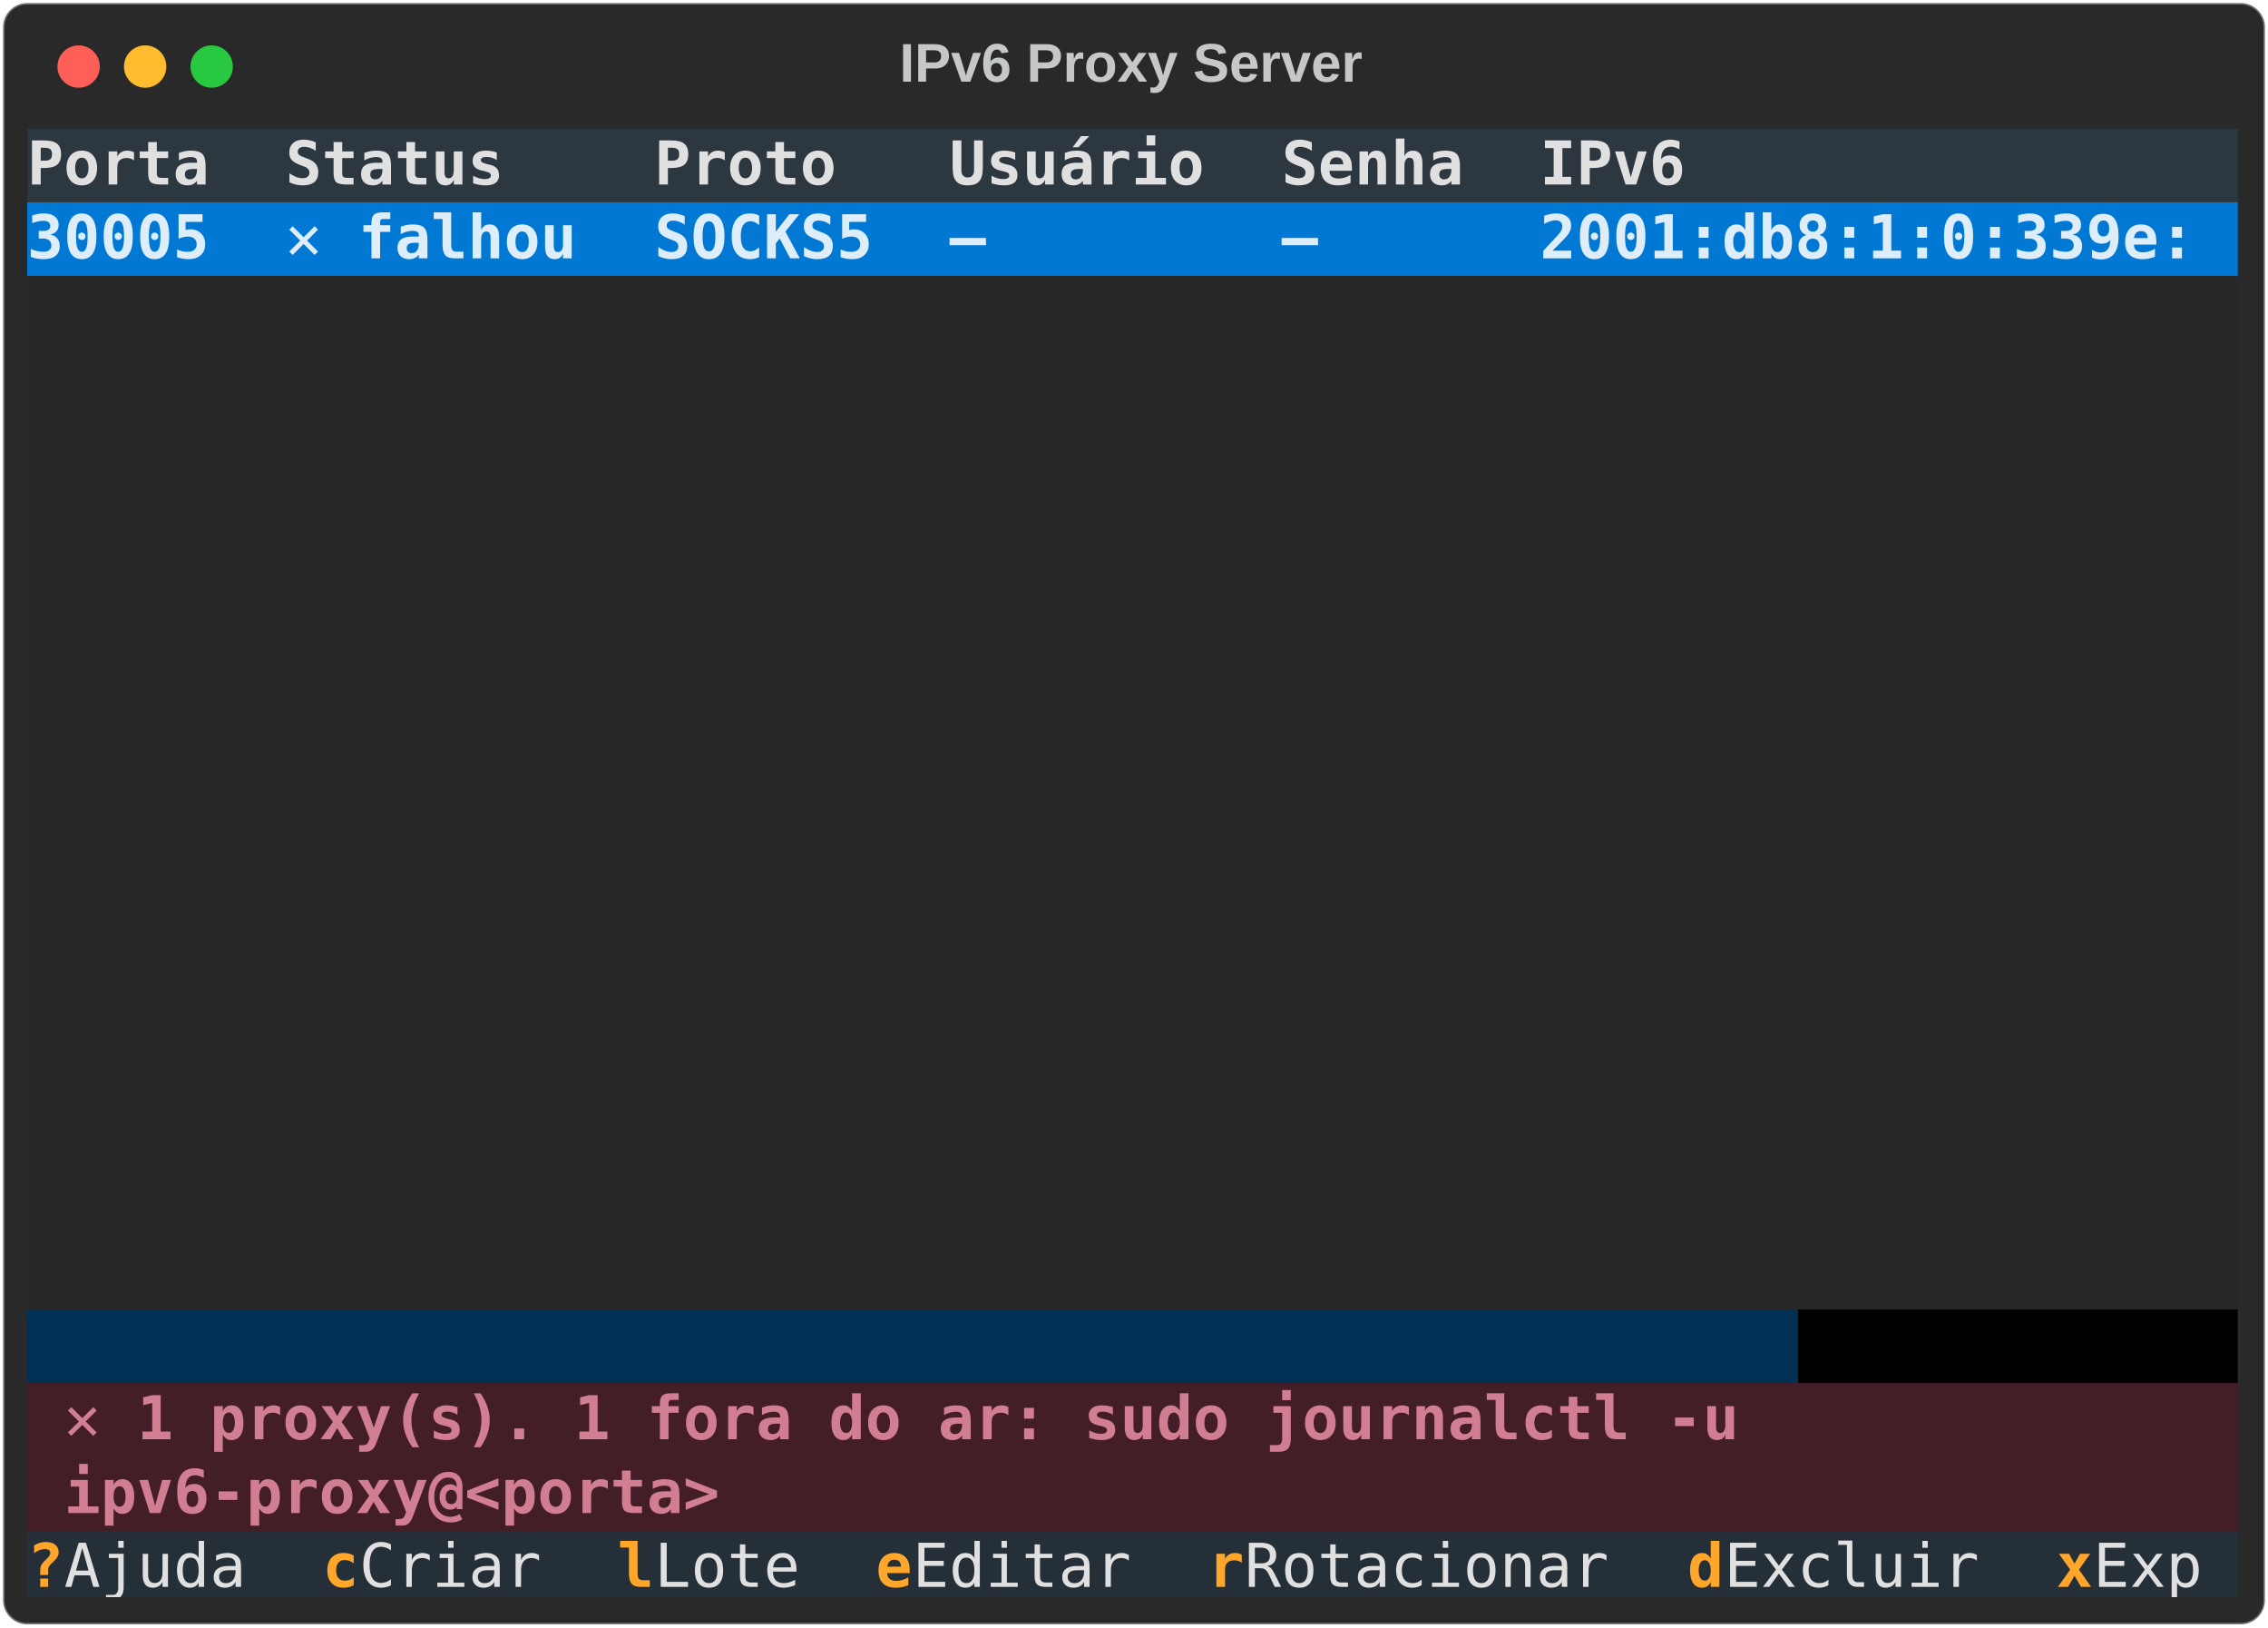
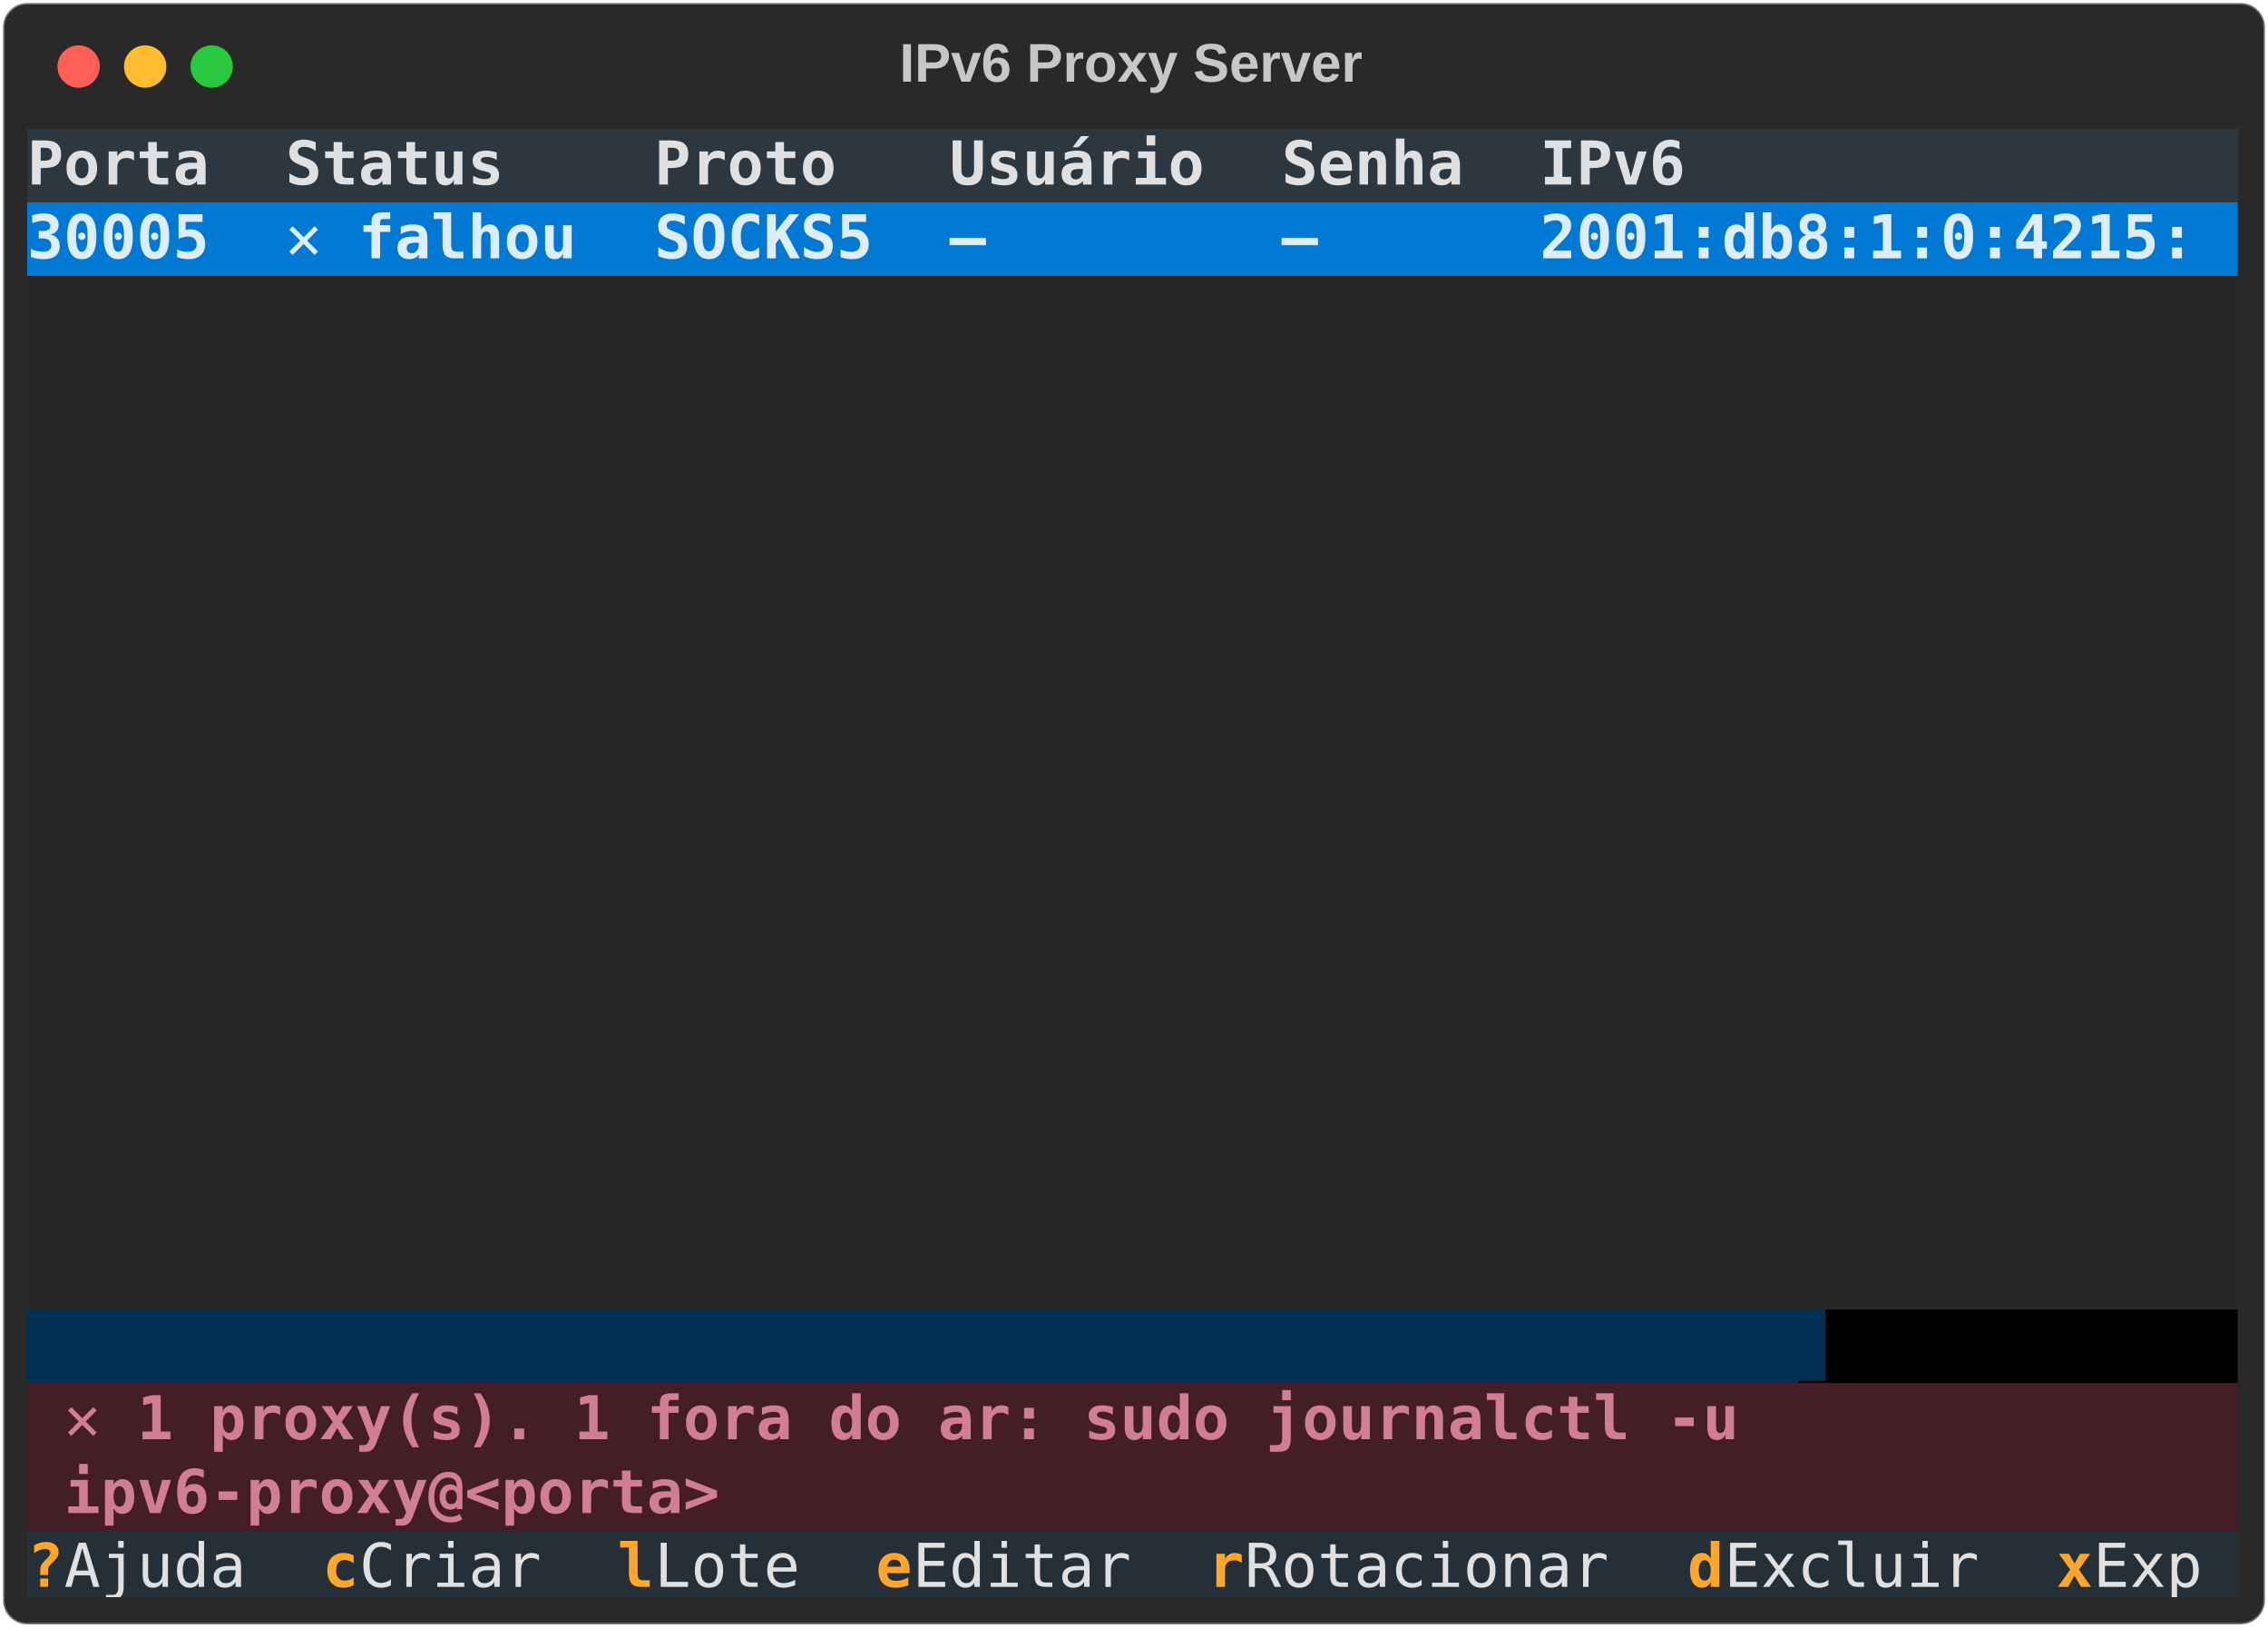
<svg xmlns="http://www.w3.org/2000/svg" class="rich-terminal" viewBox="0 0 750 538.0">
  <style>

    @font-face {
        font-family: "Fira Code";
        src: local("FiraCode-Regular"),
                url("https://cdnjs.cloudflare.com/ajax/libs/firacode/6.2.0/woff2/FiraCode-Regular.woff2") format("woff2"),
                url("https://cdnjs.cloudflare.com/ajax/libs/firacode/6.2.0/woff/FiraCode-Regular.woff") format("woff");
        font-style: normal;
        font-weight: 400;
    }
    @font-face {
        font-family: "Fira Code";
        src: local("FiraCode-Bold"),
                url("https://cdnjs.cloudflare.com/ajax/libs/firacode/6.2.0/woff2/FiraCode-Bold.woff2") format("woff2"),
                url("https://cdnjs.cloudflare.com/ajax/libs/firacode/6.2.0/woff/FiraCode-Bold.woff") format("woff");
        font-style: bold;
        font-weight: 700;
    }

-     .terminal-1644954221-matrix {
+     .terminal-3068788651-matrix {
        font-family: Fira Code, monospace;
        font-size: 20px;
        line-height: 24.4px;
        font-variant-east-asian: full-width;
    }

-     .terminal-1644954221-title {
+     .terminal-3068788651-title {
        font-size: 18px;
        font-weight: bold;
        font-family: arial;
    }

-     .terminal-1644954221-r1 { fill: #e0e0e0;font-weight: bold }
- .terminal-1644954221-r2 { fill: #c5c8c6 }
- .terminal-1644954221-r3 { fill: #ddedf9;font-weight: bold }
- .terminal-1644954221-r4 { fill: #e0e0e0 }
- .terminal-1644954221-r5 { fill: #272727 }
- .terminal-1644954221-r6 { fill: #d17e92;font-weight: bold }
- .terminal-1644954221-r7 { fill: #ffa62b;font-weight: bold }
+     .terminal-3068788651-r1 { fill: #e0e0e0;font-weight: bold }
+ .terminal-3068788651-r2 { fill: #c5c8c6 }
+ .terminal-3068788651-r3 { fill: #ddedf9;font-weight: bold }
+ .terminal-3068788651-r4 { fill: #e0e0e0 }
+ .terminal-3068788651-r5 { fill: #272727 }
+ .terminal-3068788651-r6 { fill: #003054 }
+ .terminal-3068788651-r7 { fill: #d17e92;font-weight: bold }
+ .terminal-3068788651-r8 { fill: #ffa62b;font-weight: bold }
    </style>
  <defs>
-     <clipPath id="terminal-1644954221-clip-terminal">
+     <clipPath id="terminal-3068788651-clip-terminal">
      <rect x="0" y="0" width="731.0" height="487.0" />
    </clipPath>
-     <clipPath id="terminal-1644954221-line-0">
+     <clipPath id="terminal-3068788651-line-0">
      <rect x="0" y="1.5" width="732" height="24.65" />
    </clipPath>
-     <clipPath id="terminal-1644954221-line-1">
+     <clipPath id="terminal-3068788651-line-1">
      <rect x="0" y="25.9" width="732" height="24.65" />
    </clipPath>
-     <clipPath id="terminal-1644954221-line-2">
+     <clipPath id="terminal-3068788651-line-2">
      <rect x="0" y="50.3" width="732" height="24.65" />
    </clipPath>
-     <clipPath id="terminal-1644954221-line-3">
+     <clipPath id="terminal-3068788651-line-3">
      <rect x="0" y="74.7" width="732" height="24.65" />
    </clipPath>
-     <clipPath id="terminal-1644954221-line-4">
+     <clipPath id="terminal-3068788651-line-4">
      <rect x="0" y="99.1" width="732" height="24.65" />
    </clipPath>
-     <clipPath id="terminal-1644954221-line-5">
+     <clipPath id="terminal-3068788651-line-5">
      <rect x="0" y="123.5" width="732" height="24.65" />
    </clipPath>
-     <clipPath id="terminal-1644954221-line-6">
+     <clipPath id="terminal-3068788651-line-6">
      <rect x="0" y="147.9" width="732" height="24.65" />
    </clipPath>
-     <clipPath id="terminal-1644954221-line-7">
+     <clipPath id="terminal-3068788651-line-7">
      <rect x="0" y="172.3" width="732" height="24.65" />
    </clipPath>
-     <clipPath id="terminal-1644954221-line-8">
+     <clipPath id="terminal-3068788651-line-8">
      <rect x="0" y="196.7" width="732" height="24.65" />
    </clipPath>
-     <clipPath id="terminal-1644954221-line-9">
+     <clipPath id="terminal-3068788651-line-9">
      <rect x="0" y="221.1" width="732" height="24.65" />
    </clipPath>
-     <clipPath id="terminal-1644954221-line-10">
+     <clipPath id="terminal-3068788651-line-10">
      <rect x="0" y="245.5" width="732" height="24.65" />
    </clipPath>
-     <clipPath id="terminal-1644954221-line-11">
+     <clipPath id="terminal-3068788651-line-11">
      <rect x="0" y="269.9" width="732" height="24.65" />
    </clipPath>
-     <clipPath id="terminal-1644954221-line-12">
+     <clipPath id="terminal-3068788651-line-12">
      <rect x="0" y="294.3" width="732" height="24.65" />
    </clipPath>
-     <clipPath id="terminal-1644954221-line-13">
+     <clipPath id="terminal-3068788651-line-13">
      <rect x="0" y="318.7" width="732" height="24.65" />
    </clipPath>
-     <clipPath id="terminal-1644954221-line-14">
+     <clipPath id="terminal-3068788651-line-14">
      <rect x="0" y="343.1" width="732" height="24.65" />
    </clipPath>
-     <clipPath id="terminal-1644954221-line-15">
+     <clipPath id="terminal-3068788651-line-15">
      <rect x="0" y="367.5" width="732" height="24.65" />
    </clipPath>
-     <clipPath id="terminal-1644954221-line-16">
+     <clipPath id="terminal-3068788651-line-16">
      <rect x="0" y="391.9" width="732" height="24.65" />
    </clipPath>
-     <clipPath id="terminal-1644954221-line-17">
+     <clipPath id="terminal-3068788651-line-17">
      <rect x="0" y="416.3" width="732" height="24.65" />
    </clipPath>
-     <clipPath id="terminal-1644954221-line-18">
+     <clipPath id="terminal-3068788651-line-18">
      <rect x="0" y="440.7" width="732" height="24.65" />
    </clipPath>
  </defs>
  <rect fill="#292929" stroke="rgba(255,255,255,0.35)" stroke-width="1" x="1" y="1" width="748" height="536" rx="8" />
-   <text class="terminal-1644954221-title" fill="#c5c8c6" text-anchor="middle" x="374" y="27">IPv6 Proxy Server</text>
+   <text class="terminal-3068788651-title" fill="#c5c8c6" text-anchor="middle" x="374" y="27">IPv6 Proxy Server</text>
  <g transform="translate(26,22)">
    <circle cx="0" cy="0" r="7" fill="#ff5f57" />
    <circle cx="22" cy="0" r="7" fill="#febc2e" />
    <circle cx="44" cy="0" r="7" fill="#28c840" />
  </g>
-   <g transform="translate(9, 41)" clip-path="url(#terminal-1644954221-clip-terminal)">
+   <g transform="translate(9, 41)" clip-path="url(#terminal-3068788651-clip-terminal)">
    <rect fill="#2d3740" x="0" y="1.5" width="85.4" height="24.65" shape-rendering="crispEdges" />
    <rect fill="#2d3740" x="85.4" y="1.5" width="122" height="24.65" shape-rendering="crispEdges" />
    <rect fill="#2d3740" x="207.4" y="1.5" width="97.6" height="24.65" shape-rendering="crispEdges" />
    <rect fill="#2d3740" x="305" y="1.5" width="109.8" height="24.65" shape-rendering="crispEdges" />
    <rect fill="#2d3740" x="414.8" y="1.5" width="85.4" height="24.65" shape-rendering="crispEdges" />
    <rect fill="#2d3740" x="500.2" y="1.5" width="231.8" height="24.65" shape-rendering="crispEdges" />
    <rect fill="#0178d4" x="0" y="25.9" width="85.4" height="24.65" shape-rendering="crispEdges" />
    <rect fill="#0178d4" x="85.4" y="25.9" width="122" height="24.65" shape-rendering="crispEdges" />
    <rect fill="#0178d4" x="207.4" y="25.9" width="97.6" height="24.65" shape-rendering="crispEdges" />
    <rect fill="#0178d4" x="305" y="25.9" width="109.8" height="24.65" shape-rendering="crispEdges" />
    <rect fill="#0178d4" x="414.8" y="25.9" width="85.4" height="24.65" shape-rendering="crispEdges" />
    <rect fill="#0178d4" x="500.2" y="25.9" width="231.8" height="24.65" shape-rendering="crispEdges" />
    <rect fill="#272727" x="0" y="50.3" width="732" height="24.65" shape-rendering="crispEdges" />
    <rect fill="#272727" x="0" y="74.7" width="732" height="24.65" shape-rendering="crispEdges" />
    <rect fill="#272727" x="0" y="99.1" width="732" height="24.65" shape-rendering="crispEdges" />
    <rect fill="#272727" x="0" y="123.5" width="732" height="24.65" shape-rendering="crispEdges" />
    <rect fill="#272727" x="0" y="147.9" width="732" height="24.65" shape-rendering="crispEdges" />
    <rect fill="#272727" x="0" y="172.3" width="732" height="24.65" shape-rendering="crispEdges" />
    <rect fill="#272727" x="0" y="196.7" width="732" height="24.65" shape-rendering="crispEdges" />
    <rect fill="#272727" x="0" y="221.1" width="732" height="24.65" shape-rendering="crispEdges" />
    <rect fill="#272727" x="0" y="245.5" width="732" height="24.65" shape-rendering="crispEdges" />
    <rect fill="#272727" x="0" y="269.9" width="732" height="24.65" shape-rendering="crispEdges" />
    <rect fill="#272727" x="0" y="294.3" width="732" height="24.65" shape-rendering="crispEdges" />
    <rect fill="#272727" x="0" y="318.7" width="732" height="24.65" shape-rendering="crispEdges" />
    <rect fill="#272727" x="0" y="343.1" width="732" height="24.65" shape-rendering="crispEdges" />
    <rect fill="#272727" x="0" y="367.5" width="732" height="24.65" shape-rendering="crispEdges" />
    <rect fill="#003054" x="0" y="391.9" width="12.2" height="24.65" shape-rendering="crispEdges" />
    <rect fill="#003054" x="12.2" y="391.9" width="12.2" height="24.65" shape-rendering="crispEdges" />
    <rect fill="#003054" x="24.4" y="391.9" width="12.2" height="24.65" shape-rendering="crispEdges" />
    <rect fill="#003054" x="36.6" y="391.9" width="12.2" height="24.65" shape-rendering="crispEdges" />
    <rect fill="#003054" x="48.8" y="391.9" width="12.2" height="24.65" shape-rendering="crispEdges" />
    <rect fill="#003054" x="61" y="391.9" width="12.2" height="24.65" shape-rendering="crispEdges" />
    <rect fill="#003054" x="73.2" y="391.9" width="12.2" height="24.65" shape-rendering="crispEdges" />
    <rect fill="#003054" x="85.4" y="391.9" width="12.2" height="24.65" shape-rendering="crispEdges" />
    <rect fill="#003054" x="97.6" y="391.9" width="12.2" height="24.65" shape-rendering="crispEdges" />
    <rect fill="#003054" x="109.8" y="391.9" width="12.2" height="24.65" shape-rendering="crispEdges" />
    <rect fill="#003054" x="122" y="391.9" width="12.2" height="24.65" shape-rendering="crispEdges" />
    <rect fill="#003054" x="134.2" y="391.9" width="12.2" height="24.65" shape-rendering="crispEdges" />
    <rect fill="#003054" x="146.4" y="391.9" width="12.2" height="24.65" shape-rendering="crispEdges" />
    <rect fill="#003054" x="158.6" y="391.9" width="12.2" height="24.65" shape-rendering="crispEdges" />
    <rect fill="#003054" x="170.8" y="391.9" width="12.2" height="24.65" shape-rendering="crispEdges" />
    <rect fill="#003054" x="183" y="391.9" width="12.2" height="24.65" shape-rendering="crispEdges" />
    <rect fill="#003054" x="195.2" y="391.9" width="12.2" height="24.65" shape-rendering="crispEdges" />
    <rect fill="#003054" x="207.4" y="391.9" width="12.2" height="24.65" shape-rendering="crispEdges" />
    <rect fill="#003054" x="219.6" y="391.9" width="12.2" height="24.65" shape-rendering="crispEdges" />
    <rect fill="#003054" x="231.8" y="391.9" width="12.2" height="24.65" shape-rendering="crispEdges" />
    <rect fill="#003054" x="244" y="391.9" width="12.2" height="24.65" shape-rendering="crispEdges" />
    <rect fill="#003054" x="256.2" y="391.9" width="12.2" height="24.65" shape-rendering="crispEdges" />
    <rect fill="#003054" x="268.4" y="391.9" width="12.2" height="24.65" shape-rendering="crispEdges" />
    <rect fill="#003054" x="280.6" y="391.9" width="12.2" height="24.65" shape-rendering="crispEdges" />
    <rect fill="#003054" x="292.8" y="391.9" width="12.2" height="24.65" shape-rendering="crispEdges" />
    <rect fill="#003054" x="305" y="391.9" width="12.2" height="24.65" shape-rendering="crispEdges" />
    <rect fill="#003054" x="317.2" y="391.9" width="12.2" height="24.65" shape-rendering="crispEdges" />
    <rect fill="#003054" x="329.4" y="391.9" width="12.2" height="24.65" shape-rendering="crispEdges" />
    <rect fill="#003054" x="341.6" y="391.9" width="12.2" height="24.65" shape-rendering="crispEdges" />
    <rect fill="#003054" x="353.8" y="391.9" width="12.2" height="24.65" shape-rendering="crispEdges" />
    <rect fill="#003054" x="366" y="391.9" width="12.2" height="24.65" shape-rendering="crispEdges" />
    <rect fill="#003054" x="378.2" y="391.9" width="12.2" height="24.65" shape-rendering="crispEdges" />
    <rect fill="#003054" x="390.4" y="391.9" width="12.2" height="24.65" shape-rendering="crispEdges" />
    <rect fill="#003054" x="402.6" y="391.9" width="12.2" height="24.65" shape-rendering="crispEdges" />
    <rect fill="#003054" x="414.8" y="391.9" width="12.2" height="24.65" shape-rendering="crispEdges" />
    <rect fill="#003054" x="427" y="391.9" width="12.2" height="24.65" shape-rendering="crispEdges" />
    <rect fill="#003054" x="439.2" y="391.9" width="12.2" height="24.65" shape-rendering="crispEdges" />
    <rect fill="#003054" x="451.4" y="391.9" width="12.2" height="24.65" shape-rendering="crispEdges" />
    <rect fill="#003054" x="463.6" y="391.9" width="12.2" height="24.65" shape-rendering="crispEdges" />
    <rect fill="#003054" x="475.8" y="391.9" width="12.2" height="24.65" shape-rendering="crispEdges" />
    <rect fill="#003054" x="488" y="391.9" width="12.2" height="24.65" shape-rendering="crispEdges" />
    <rect fill="#003054" x="500.2" y="391.9" width="12.2" height="24.65" shape-rendering="crispEdges" />
    <rect fill="#003054" x="512.4" y="391.9" width="12.2" height="24.65" shape-rendering="crispEdges" />
    <rect fill="#003054" x="524.6" y="391.9" width="12.2" height="24.65" shape-rendering="crispEdges" />
    <rect fill="#003054" x="536.8" y="391.9" width="12.2" height="24.65" shape-rendering="crispEdges" />
    <rect fill="#003054" x="549" y="391.9" width="12.2" height="24.65" shape-rendering="crispEdges" />
    <rect fill="#003054" x="561.2" y="391.9" width="12.2" height="24.65" shape-rendering="crispEdges" />
    <rect fill="#003054" x="573.4" y="391.9" width="12.2" height="24.65" shape-rendering="crispEdges" />
    <rect fill="#000000" x="585.6" y="391.9" width="12.2" height="24.65" shape-rendering="crispEdges" />
    <rect fill="#000000" x="597.8" y="391.9" width="12.2" height="24.65" shape-rendering="crispEdges" />
    <rect fill="#000000" x="610" y="391.9" width="12.2" height="24.65" shape-rendering="crispEdges" />
    <rect fill="#000000" x="622.2" y="391.9" width="12.2" height="24.65" shape-rendering="crispEdges" />
    <rect fill="#000000" x="634.4" y="391.9" width="12.2" height="24.65" shape-rendering="crispEdges" />
    <rect fill="#000000" x="646.6" y="391.9" width="12.2" height="24.65" shape-rendering="crispEdges" />
    <rect fill="#000000" x="658.8" y="391.9" width="12.2" height="24.65" shape-rendering="crispEdges" />
    <rect fill="#000000" x="671" y="391.9" width="12.2" height="24.65" shape-rendering="crispEdges" />
    <rect fill="#000000" x="683.2" y="391.9" width="12.2" height="24.65" shape-rendering="crispEdges" />
    <rect fill="#000000" x="695.4" y="391.9" width="12.2" height="24.65" shape-rendering="crispEdges" />
    <rect fill="#000000" x="707.6" y="391.9" width="12.2" height="24.65" shape-rendering="crispEdges" />
    <rect fill="#000000" x="719.8" y="391.9" width="12.2" height="24.65" shape-rendering="crispEdges" />
    <rect fill="#441e27" x="0" y="416.3" width="12.2" height="24.65" shape-rendering="crispEdges" />
    <rect fill="#441e27" x="12.2" y="416.3" width="561.2" height="24.65" shape-rendering="crispEdges" />
    <rect fill="#441e27" x="573.4" y="416.3" width="146.4" height="24.65" shape-rendering="crispEdges" />
    <rect fill="#441e27" x="719.8" y="416.3" width="12.2" height="24.65" shape-rendering="crispEdges" />
    <rect fill="#441e27" x="0" y="440.7" width="12.2" height="24.65" shape-rendering="crispEdges" />
    <rect fill="#441e27" x="12.2" y="440.7" width="219.6" height="24.65" shape-rendering="crispEdges" />
    <rect fill="#441e27" x="231.8" y="440.7" width="488" height="24.65" shape-rendering="crispEdges" />
    <rect fill="#441e27" x="719.8" y="440.7" width="12.2" height="24.65" shape-rendering="crispEdges" />
    <rect fill="#242f38" x="0" y="465.1" width="12.2" height="24.65" shape-rendering="crispEdges" />
    <rect fill="#242f38" x="12.2" y="465.1" width="73.2" height="24.65" shape-rendering="crispEdges" />
    <rect fill="#242f38" x="85.4" y="465.1" width="12.2" height="24.65" shape-rendering="crispEdges" />
    <rect fill="#242f38" x="97.6" y="465.1" width="12.2" height="24.65" shape-rendering="crispEdges" />
    <rect fill="#242f38" x="109.8" y="465.1" width="73.2" height="24.65" shape-rendering="crispEdges" />
    <rect fill="#242f38" x="183" y="465.1" width="12.2" height="24.65" shape-rendering="crispEdges" />
    <rect fill="#242f38" x="195.2" y="465.1" width="12.2" height="24.65" shape-rendering="crispEdges" />
    <rect fill="#242f38" x="207.4" y="465.1" width="61" height="24.65" shape-rendering="crispEdges" />
    <rect fill="#242f38" x="268.4" y="465.1" width="12.2" height="24.65" shape-rendering="crispEdges" />
    <rect fill="#242f38" x="280.6" y="465.1" width="12.2" height="24.65" shape-rendering="crispEdges" />
    <rect fill="#242f38" x="292.8" y="465.1" width="85.4" height="24.65" shape-rendering="crispEdges" />
    <rect fill="#242f38" x="378.2" y="465.1" width="12.2" height="24.65" shape-rendering="crispEdges" />
    <rect fill="#242f38" x="390.4" y="465.1" width="12.2" height="24.65" shape-rendering="crispEdges" />
    <rect fill="#242f38" x="402.6" y="465.1" width="134.2" height="24.65" shape-rendering="crispEdges" />
    <rect fill="#242f38" x="536.8" y="465.1" width="12.2" height="24.65" shape-rendering="crispEdges" />
    <rect fill="#242f38" x="549" y="465.1" width="12.2" height="24.65" shape-rendering="crispEdges" />
    <rect fill="#242f38" x="561.2" y="465.1" width="97.6" height="24.65" shape-rendering="crispEdges" />
    <rect fill="#242f38" x="658.8" y="465.1" width="12.2" height="24.65" shape-rendering="crispEdges" />
    <rect fill="#242f38" x="671" y="465.1" width="12.2" height="24.65" shape-rendering="crispEdges" />
    <rect fill="#242f38" x="683.2" y="465.1" width="48.8" height="24.65" shape-rendering="crispEdges" />
-     <g class="terminal-1644954221-matrix">
-       <text class="terminal-1644954221-r1" x="0" y="20" textLength="85.4" clip-path="url(#terminal-1644954221-line-0)"> Porta </text>
-       <text class="terminal-1644954221-r1" x="85.4" y="20" textLength="122" clip-path="url(#terminal-1644954221-line-0)"> Status   </text>
-       <text class="terminal-1644954221-r1" x="207.4" y="20" textLength="97.6" clip-path="url(#terminal-1644954221-line-0)"> Proto  </text>
-       <text class="terminal-1644954221-r1" x="305" y="20" textLength="109.8" clip-path="url(#terminal-1644954221-line-0)"> Usuário </text>
-       <text class="terminal-1644954221-r1" x="414.8" y="20" textLength="85.4" clip-path="url(#terminal-1644954221-line-0)"> Senha </text>
-       <text class="terminal-1644954221-r1" x="500.2" y="20" textLength="231.8" clip-path="url(#terminal-1644954221-line-0)"> IPv6              </text>
-       <text class="terminal-1644954221-r2" x="732" y="20" textLength="12.2" clip-path="url(#terminal-1644954221-line-0)">
- </text>
-       <text class="terminal-1644954221-r3" x="0" y="44.4" textLength="85.4" clip-path="url(#terminal-1644954221-line-1)"> 30005 </text>
-       <text class="terminal-1644954221-r3" x="85.4" y="44.4" textLength="122" clip-path="url(#terminal-1644954221-line-1)"> ✕ falhou </text>
-       <text class="terminal-1644954221-r3" x="207.4" y="44.4" textLength="97.6" clip-path="url(#terminal-1644954221-line-1)"> SOCKS5 </text>
-       <text class="terminal-1644954221-r3" x="305" y="44.4" textLength="109.8" clip-path="url(#terminal-1644954221-line-1)"> —       </text>
-       <text class="terminal-1644954221-r3" x="414.8" y="44.4" textLength="85.4" clip-path="url(#terminal-1644954221-line-1)"> —     </text>
-       <text class="terminal-1644954221-r3" x="500.2" y="44.4" textLength="231.8" clip-path="url(#terminal-1644954221-line-1)"> 2001:db8:1:0:339e:</text>
-       <text class="terminal-1644954221-r2" x="732" y="44.4" textLength="12.2" clip-path="url(#terminal-1644954221-line-1)">
- </text>
-       <text class="terminal-1644954221-r2" x="732" y="68.8" textLength="12.2" clip-path="url(#terminal-1644954221-line-2)">
- </text>
-       <text class="terminal-1644954221-r2" x="732" y="93.2" textLength="12.2" clip-path="url(#terminal-1644954221-line-3)">
- </text>
-       <text class="terminal-1644954221-r2" x="732" y="117.6" textLength="12.2" clip-path="url(#terminal-1644954221-line-4)">
- </text>
-       <text class="terminal-1644954221-r2" x="732" y="142" textLength="12.2" clip-path="url(#terminal-1644954221-line-5)">
- </text>
-       <text class="terminal-1644954221-r2" x="732" y="166.4" textLength="12.2" clip-path="url(#terminal-1644954221-line-6)">
- </text>
-       <text class="terminal-1644954221-r2" x="732" y="190.8" textLength="12.2" clip-path="url(#terminal-1644954221-line-7)">
- </text>
-       <text class="terminal-1644954221-r2" x="732" y="215.2" textLength="12.2" clip-path="url(#terminal-1644954221-line-8)">
- </text>
-       <text class="terminal-1644954221-r2" x="732" y="239.6" textLength="12.2" clip-path="url(#terminal-1644954221-line-9)">
- </text>
-       <text class="terminal-1644954221-r2" x="732" y="264" textLength="12.2" clip-path="url(#terminal-1644954221-line-10)">
- </text>
-       <text class="terminal-1644954221-r2" x="732" y="288.4" textLength="12.2" clip-path="url(#terminal-1644954221-line-11)">
- </text>
-       <text class="terminal-1644954221-r2" x="732" y="312.8" textLength="12.2" clip-path="url(#terminal-1644954221-line-12)">
- </text>
-       <text class="terminal-1644954221-r2" x="732" y="337.2" textLength="12.2" clip-path="url(#terminal-1644954221-line-13)">
- </text>
-       <text class="terminal-1644954221-r2" x="732" y="361.6" textLength="12.2" clip-path="url(#terminal-1644954221-line-14)">
- </text>
-       <text class="terminal-1644954221-r2" x="732" y="386" textLength="12.2" clip-path="url(#terminal-1644954221-line-15)">
- </text>
-       <text class="terminal-1644954221-r2" x="732" y="410.4" textLength="12.2" clip-path="url(#terminal-1644954221-line-16)">
- </text>
-       <text class="terminal-1644954221-r6" x="12.2" y="434.8" textLength="561.2" clip-path="url(#terminal-1644954221-line-17)">✕ 1 proxy(s). 1 fora do ar: sudo journalctl -u</text>
-       <text class="terminal-1644954221-r2" x="732" y="434.8" textLength="12.2" clip-path="url(#terminal-1644954221-line-17)">
- </text>
-       <text class="terminal-1644954221-r6" x="12.2" y="459.2" textLength="219.6" clip-path="url(#terminal-1644954221-line-18)">ipv6-proxy@&lt;porta&gt;</text>
-       <text class="terminal-1644954221-r2" x="732" y="459.2" textLength="12.2" clip-path="url(#terminal-1644954221-line-18)">
- </text>
-       <text class="terminal-1644954221-r7" x="0" y="483.6" textLength="12.2" clip-path="url(#terminal-1644954221-line-19)">?</text>
-       <text class="terminal-1644954221-r4" x="12.2" y="483.6" textLength="73.2" clip-path="url(#terminal-1644954221-line-19)"> Ajuda</text>
-       <text class="terminal-1644954221-r7" x="97.6" y="483.6" textLength="12.2" clip-path="url(#terminal-1644954221-line-19)">c</text>
-       <text class="terminal-1644954221-r4" x="109.8" y="483.6" textLength="73.2" clip-path="url(#terminal-1644954221-line-19)"> Criar</text>
-       <text class="terminal-1644954221-r7" x="195.2" y="483.6" textLength="12.2" clip-path="url(#terminal-1644954221-line-19)">l</text>
-       <text class="terminal-1644954221-r4" x="207.4" y="483.6" textLength="61" clip-path="url(#terminal-1644954221-line-19)"> Lote</text>
-       <text class="terminal-1644954221-r7" x="280.6" y="483.6" textLength="12.2" clip-path="url(#terminal-1644954221-line-19)">e</text>
-       <text class="terminal-1644954221-r4" x="292.8" y="483.6" textLength="85.4" clip-path="url(#terminal-1644954221-line-19)"> Editar</text>
-       <text class="terminal-1644954221-r7" x="390.4" y="483.6" textLength="12.2" clip-path="url(#terminal-1644954221-line-19)">r</text>
-       <text class="terminal-1644954221-r4" x="402.6" y="483.6" textLength="134.2" clip-path="url(#terminal-1644954221-line-19)"> Rotacionar</text>
-       <text class="terminal-1644954221-r7" x="549" y="483.6" textLength="12.2" clip-path="url(#terminal-1644954221-line-19)">d</text>
-       <text class="terminal-1644954221-r4" x="561.2" y="483.6" textLength="97.6" clip-path="url(#terminal-1644954221-line-19)"> Excluir</text>
-       <text class="terminal-1644954221-r7" x="671" y="483.6" textLength="12.2" clip-path="url(#terminal-1644954221-line-19)">x</text>
-       <text class="terminal-1644954221-r4" x="683.2" y="483.6" textLength="48.8" clip-path="url(#terminal-1644954221-line-19)"> Exp</text>
+     <g class="terminal-3068788651-matrix">
+       <text class="terminal-3068788651-r1" x="0" y="20" textLength="85.4" clip-path="url(#terminal-3068788651-line-0)"> Porta </text>
+       <text class="terminal-3068788651-r1" x="85.4" y="20" textLength="122" clip-path="url(#terminal-3068788651-line-0)"> Status   </text>
+       <text class="terminal-3068788651-r1" x="207.4" y="20" textLength="97.6" clip-path="url(#terminal-3068788651-line-0)"> Proto  </text>
+       <text class="terminal-3068788651-r1" x="305" y="20" textLength="109.8" clip-path="url(#terminal-3068788651-line-0)"> Usuário </text>
+       <text class="terminal-3068788651-r1" x="414.8" y="20" textLength="85.4" clip-path="url(#terminal-3068788651-line-0)"> Senha </text>
+       <text class="terminal-3068788651-r1" x="500.2" y="20" textLength="231.8" clip-path="url(#terminal-3068788651-line-0)"> IPv6              </text>
+       <text class="terminal-3068788651-r2" x="732" y="20" textLength="12.2" clip-path="url(#terminal-3068788651-line-0)">
+ </text>
+       <text class="terminal-3068788651-r3" x="0" y="44.4" textLength="85.4" clip-path="url(#terminal-3068788651-line-1)"> 30005 </text>
+       <text class="terminal-3068788651-r3" x="85.4" y="44.4" textLength="122" clip-path="url(#terminal-3068788651-line-1)"> ✕ falhou </text>
+       <text class="terminal-3068788651-r3" x="207.4" y="44.4" textLength="97.6" clip-path="url(#terminal-3068788651-line-1)"> SOCKS5 </text>
+       <text class="terminal-3068788651-r3" x="305" y="44.4" textLength="109.8" clip-path="url(#terminal-3068788651-line-1)"> —       </text>
+       <text class="terminal-3068788651-r3" x="414.8" y="44.4" textLength="85.4" clip-path="url(#terminal-3068788651-line-1)"> —     </text>
+       <text class="terminal-3068788651-r3" x="500.2" y="44.4" textLength="231.8" clip-path="url(#terminal-3068788651-line-1)"> 2001:db8:1:0:4215:</text>
+       <text class="terminal-3068788651-r2" x="732" y="44.4" textLength="12.2" clip-path="url(#terminal-3068788651-line-1)">
+ </text>
+       <text class="terminal-3068788651-r2" x="732" y="68.8" textLength="12.2" clip-path="url(#terminal-3068788651-line-2)">
+ </text>
+       <text class="terminal-3068788651-r2" x="732" y="93.2" textLength="12.2" clip-path="url(#terminal-3068788651-line-3)">
+ </text>
+       <text class="terminal-3068788651-r2" x="732" y="117.6" textLength="12.2" clip-path="url(#terminal-3068788651-line-4)">
+ </text>
+       <text class="terminal-3068788651-r2" x="732" y="142" textLength="12.2" clip-path="url(#terminal-3068788651-line-5)">
+ </text>
+       <text class="terminal-3068788651-r2" x="732" y="166.4" textLength="12.2" clip-path="url(#terminal-3068788651-line-6)">
+ </text>
+       <text class="terminal-3068788651-r2" x="732" y="190.8" textLength="12.2" clip-path="url(#terminal-3068788651-line-7)">
+ </text>
+       <text class="terminal-3068788651-r2" x="732" y="215.2" textLength="12.2" clip-path="url(#terminal-3068788651-line-8)">
+ </text>
+       <text class="terminal-3068788651-r2" x="732" y="239.6" textLength="12.2" clip-path="url(#terminal-3068788651-line-9)">
+ </text>
+       <text class="terminal-3068788651-r2" x="732" y="264" textLength="12.2" clip-path="url(#terminal-3068788651-line-10)">
+ </text>
+       <text class="terminal-3068788651-r2" x="732" y="288.4" textLength="12.2" clip-path="url(#terminal-3068788651-line-11)">
+ </text>
+       <text class="terminal-3068788651-r2" x="732" y="312.8" textLength="12.2" clip-path="url(#terminal-3068788651-line-12)">
+ </text>
+       <text class="terminal-3068788651-r2" x="732" y="337.2" textLength="12.2" clip-path="url(#terminal-3068788651-line-13)">
+ </text>
+       <text class="terminal-3068788651-r2" x="732" y="361.6" textLength="12.2" clip-path="url(#terminal-3068788651-line-14)">
+ </text>
+       <text class="terminal-3068788651-r2" x="732" y="386" textLength="12.2" clip-path="url(#terminal-3068788651-line-15)">
+ </text>
+       <text class="terminal-3068788651-r6" x="585.6" y="410.4" textLength="12.2" clip-path="url(#terminal-3068788651-line-16)">▊</text>
+       <text class="terminal-3068788651-r2" x="732" y="410.4" textLength="12.2" clip-path="url(#terminal-3068788651-line-16)">
+ </text>
+       <text class="terminal-3068788651-r7" x="12.2" y="434.8" textLength="561.2" clip-path="url(#terminal-3068788651-line-17)">✕ 1 proxy(s). 1 fora do ar: sudo journalctl -u</text>
+       <text class="terminal-3068788651-r2" x="732" y="434.8" textLength="12.2" clip-path="url(#terminal-3068788651-line-17)">
+ </text>
+       <text class="terminal-3068788651-r7" x="12.2" y="459.2" textLength="219.6" clip-path="url(#terminal-3068788651-line-18)">ipv6-proxy@&lt;porta&gt;</text>
+       <text class="terminal-3068788651-r2" x="732" y="459.2" textLength="12.2" clip-path="url(#terminal-3068788651-line-18)">
+ </text>
+       <text class="terminal-3068788651-r8" x="0" y="483.6" textLength="12.2" clip-path="url(#terminal-3068788651-line-19)">?</text>
+       <text class="terminal-3068788651-r4" x="12.2" y="483.6" textLength="73.2" clip-path="url(#terminal-3068788651-line-19)"> Ajuda</text>
+       <text class="terminal-3068788651-r8" x="97.6" y="483.6" textLength="12.2" clip-path="url(#terminal-3068788651-line-19)">c</text>
+       <text class="terminal-3068788651-r4" x="109.8" y="483.6" textLength="73.2" clip-path="url(#terminal-3068788651-line-19)"> Criar</text>
+       <text class="terminal-3068788651-r8" x="195.2" y="483.6" textLength="12.2" clip-path="url(#terminal-3068788651-line-19)">l</text>
+       <text class="terminal-3068788651-r4" x="207.4" y="483.6" textLength="61" clip-path="url(#terminal-3068788651-line-19)"> Lote</text>
+       <text class="terminal-3068788651-r8" x="280.6" y="483.6" textLength="12.2" clip-path="url(#terminal-3068788651-line-19)">e</text>
+       <text class="terminal-3068788651-r4" x="292.8" y="483.6" textLength="85.4" clip-path="url(#terminal-3068788651-line-19)"> Editar</text>
+       <text class="terminal-3068788651-r8" x="390.4" y="483.6" textLength="12.2" clip-path="url(#terminal-3068788651-line-19)">r</text>
+       <text class="terminal-3068788651-r4" x="402.6" y="483.6" textLength="134.2" clip-path="url(#terminal-3068788651-line-19)"> Rotacionar</text>
+       <text class="terminal-3068788651-r8" x="549" y="483.6" textLength="12.2" clip-path="url(#terminal-3068788651-line-19)">d</text>
+       <text class="terminal-3068788651-r4" x="561.2" y="483.6" textLength="97.6" clip-path="url(#terminal-3068788651-line-19)"> Excluir</text>
+       <text class="terminal-3068788651-r8" x="671" y="483.6" textLength="12.2" clip-path="url(#terminal-3068788651-line-19)">x</text>
+       <text class="terminal-3068788651-r4" x="683.2" y="483.6" textLength="48.8" clip-path="url(#terminal-3068788651-line-19)"> Exp</text>
    </g>
  </g>
</svg>
